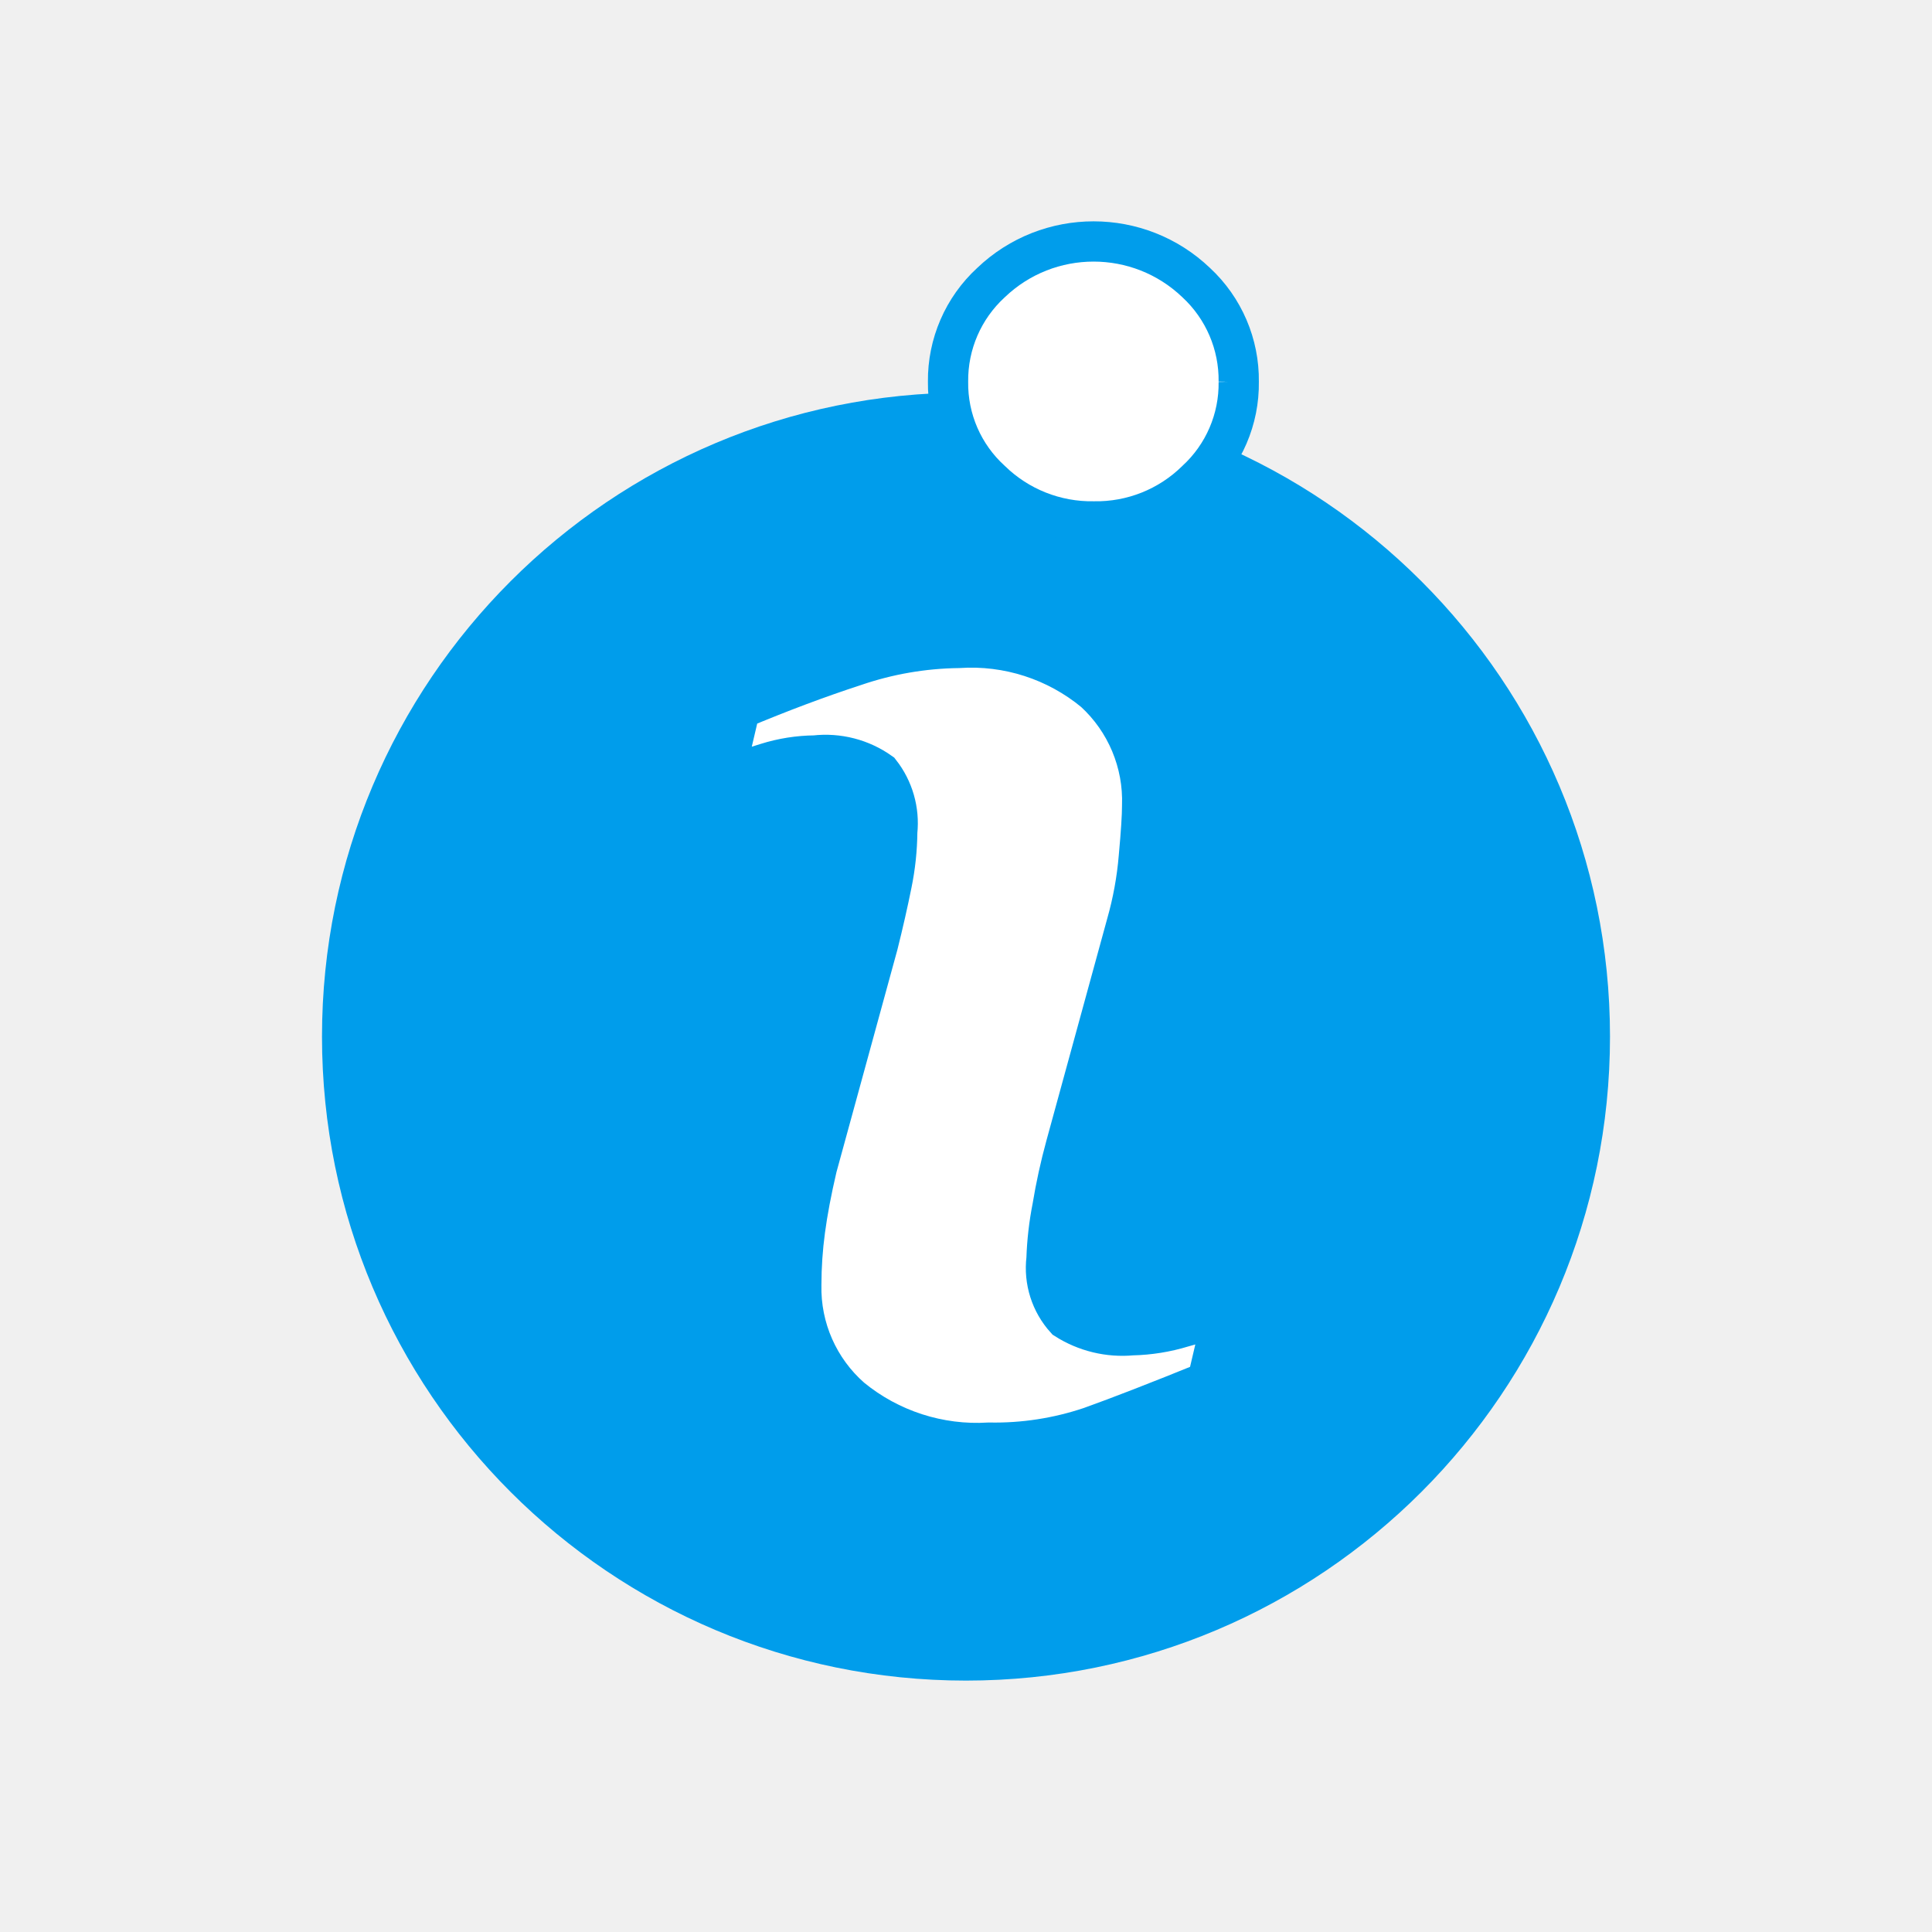
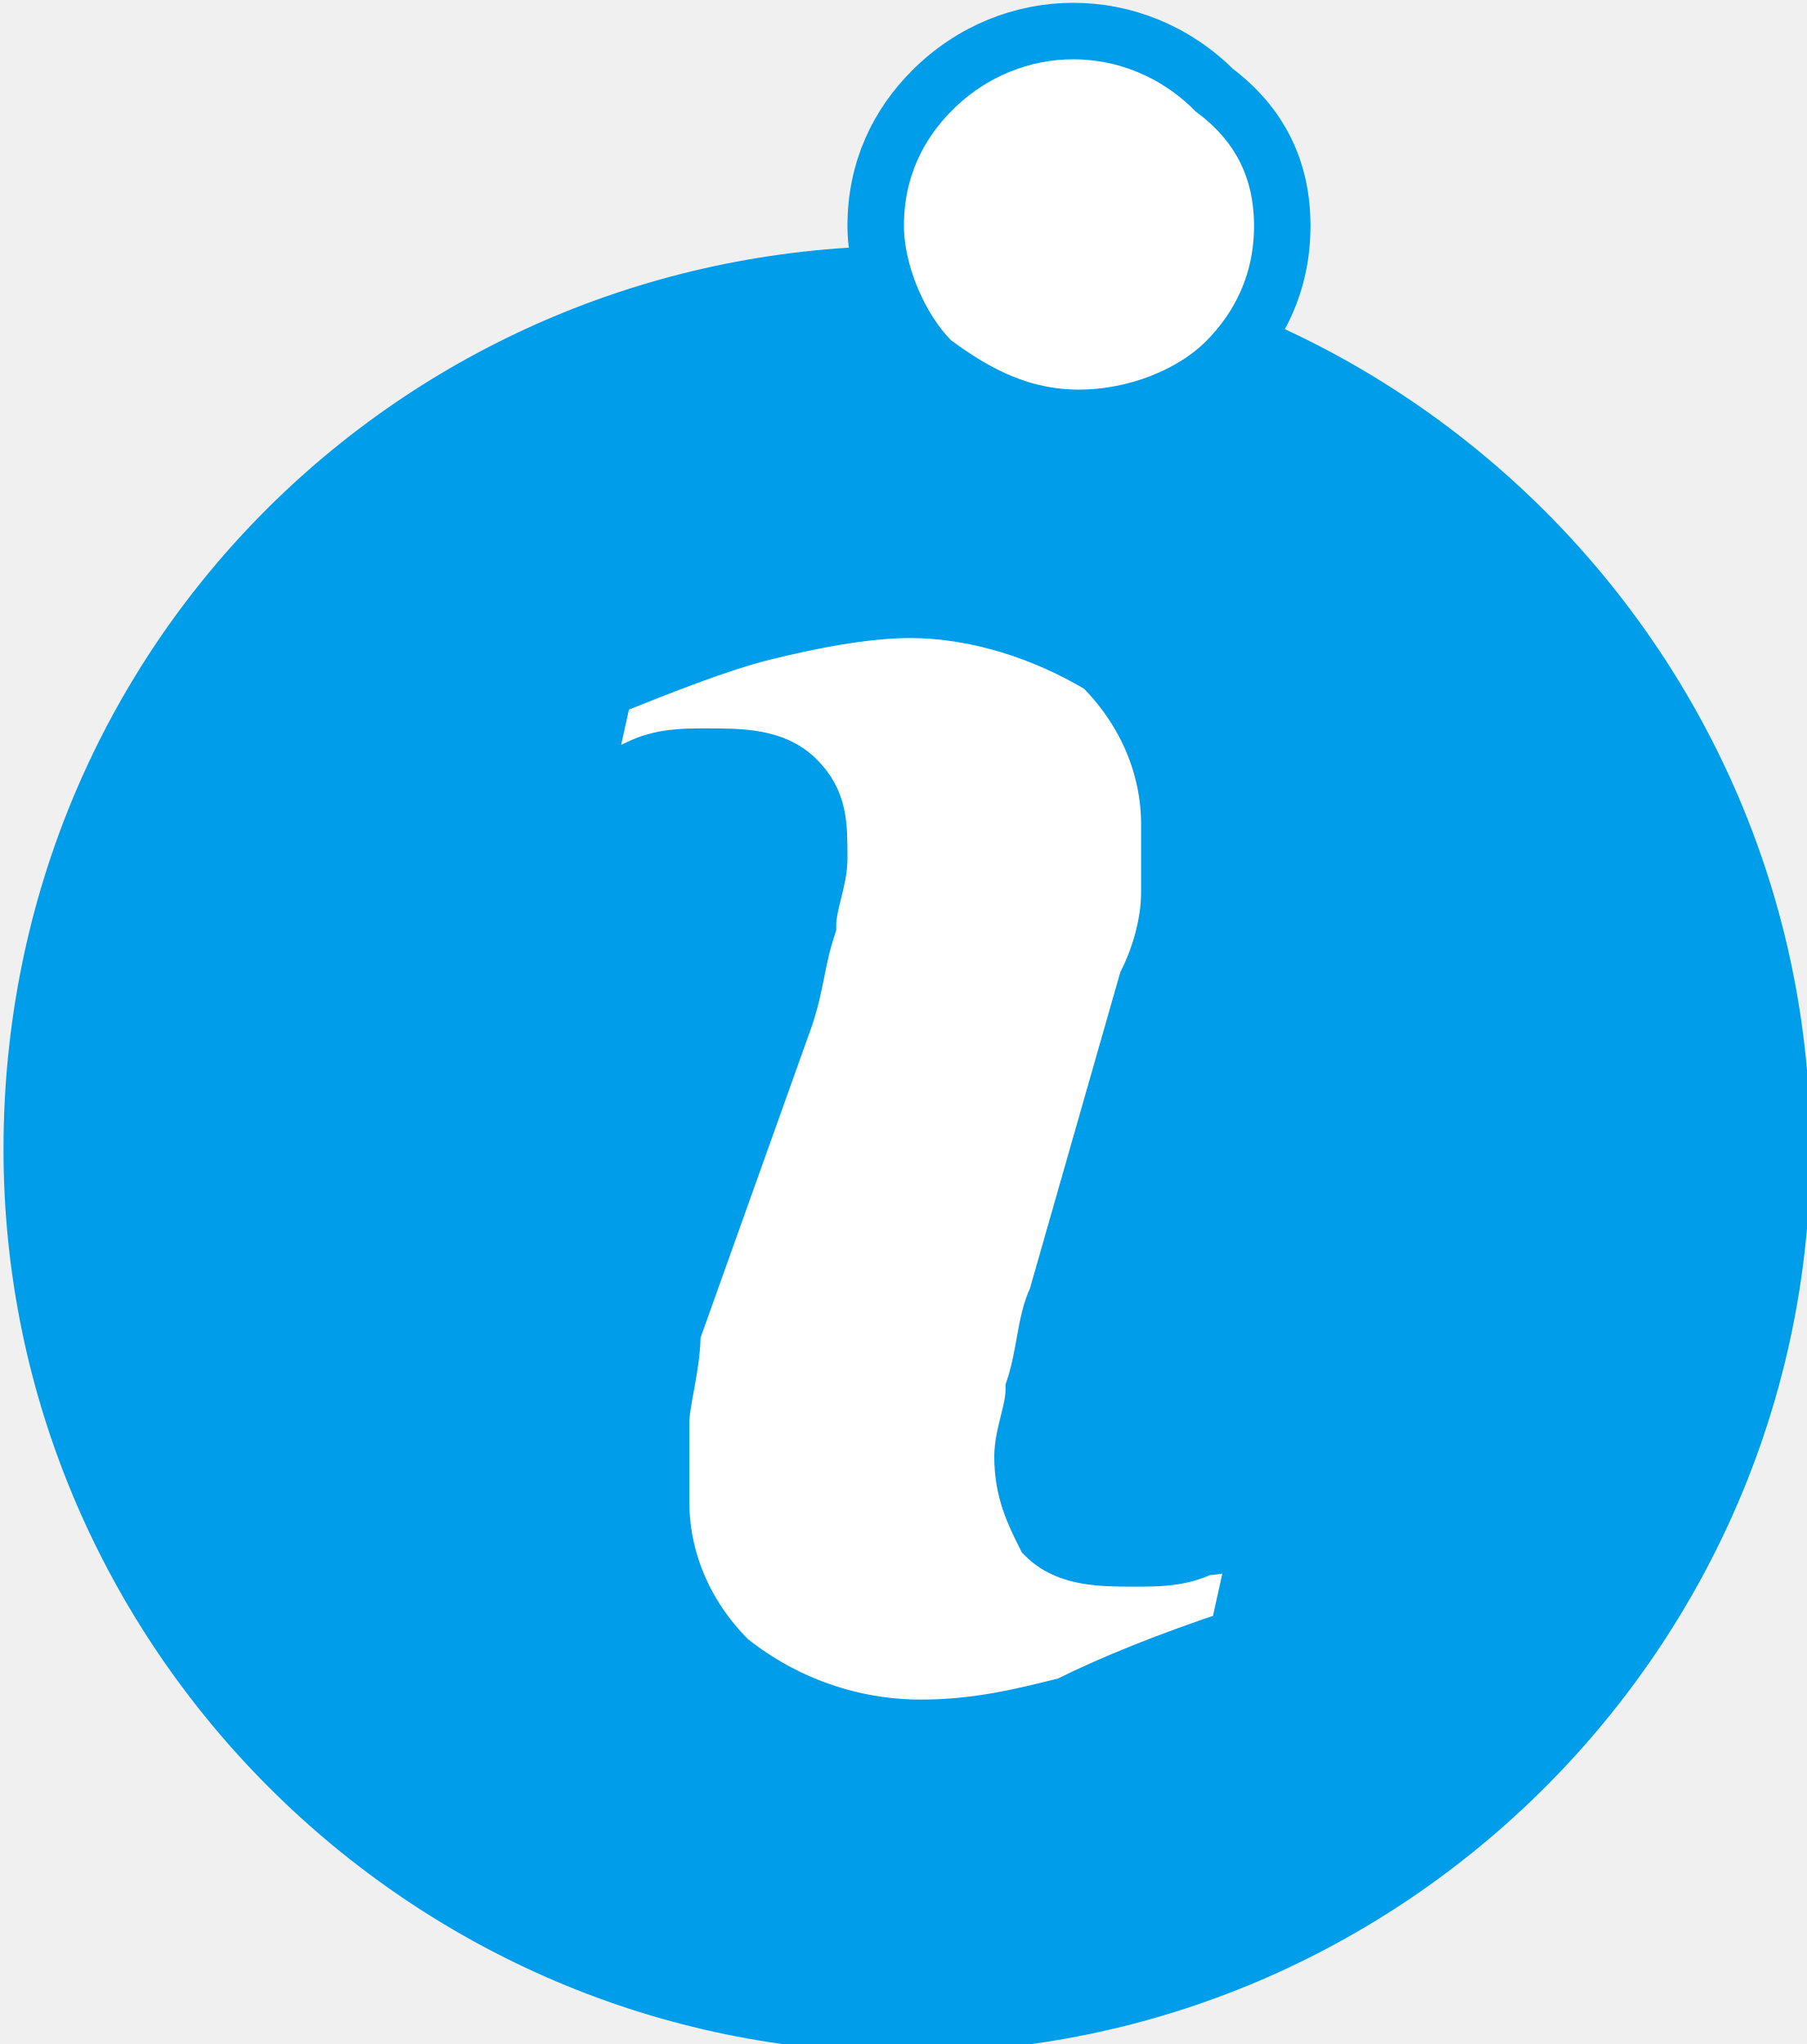
- <svg xmlns="http://www.w3.org/2000/svg" id="Component_139_1" data-name="Component 139 – 1" width="24" height="24" viewBox="0 0 24 24">
-   <g id="Group_2347" data-name="Group 2347" transform="translate(-1578 -3424.355)">
-     <g id="Active" transform="translate(1582.731 3430.232)">
-       <rect id="Rectangle_225" data-name="Rectangle 225" width="16" height="16" rx="8" transform="translate(-0.731 -1)" fill="#009deb" />
-     </g>
-     <g id="info" transform="translate(1555.854 3427.355)">
-       <path id="Path_2860" data-name="Path 2860" d="M37.343,13.311l-.2.852q-.91.37-1.452.564a3.725,3.725,0,0,1-1.259.194,2.465,2.465,0,0,1-1.713-.554A1.817,1.817,0,0,1,32.1,12.96a5.128,5.128,0,0,1,.046-.677q.046-.346.148-.782l.758-2.767q.1-.4.171-.753a3.371,3.371,0,0,0,.069-.648,1.024,1.024,0,0,0-.212-.739,1.172,1.172,0,0,0-.811-.209,2.066,2.066,0,0,0-.6.095c-.206.063-.383.124-.531.18l.2-.853q.745-.313,1.426-.535a4.147,4.147,0,0,1,1.289-.223,2.4,2.4,0,0,1,1.688.545,1.835,1.835,0,0,1,.593,1.416c0,.12-.013.332-.041.635a4.364,4.364,0,0,1-.152.834l-.755,2.756a7.511,7.511,0,0,0-.166.759,4.023,4.023,0,0,0-.074.644.945.945,0,0,0,.238.749,1.311,1.311,0,0,0,.826.2,2.319,2.319,0,0,0,.624-.1A3.421,3.421,0,0,0,37.343,13.311Zm.191-11.569a1.635,1.635,0,0,1-.528,1.227,1.769,1.769,0,0,1-1.272.508,1.788,1.788,0,0,1-1.278-.508,1.631,1.631,0,0,1-.533-1.227A1.648,1.648,0,0,1,34.456.511a1.845,1.845,0,0,1,2.55,0A1.651,1.651,0,0,1,37.534,1.743Z" transform="translate(0 0)" fill="#fff" stroke="#009deb" stroke-width="0.5" />
-     </g>
-   </g>
-   <rect id="Rectangle_1155" data-name="Rectangle 1155" width="24" height="24" fill="none" />
+ <svg xmlns="http://www.w3.org/2000/svg" viewBox="0 0 16 18.1" xml:space="preserve">
+   <path d="M8.031 2.177c4.4 0 8 3.6 8 8s-3.6 8-8 8-8-3.6-8-8c0-4.5 3.6-8 8-8z" fill="#009deb" />
+   <path d="m11.154 13.6-.2.9c-.6.2-1.1.4-1.5.6-.4.1-.8.2-1.3.2-.6 0-1.2-.2-1.7-.6-.4-.4-.6-.9-.6-1.4v-.7c0-.2.1-.5.1-.8l1-2.8c.1-.3.1-.5.2-.8 0-.2.1-.4.1-.6 0-.3 0-.5-.2-.7-.2-.2-.5-.2-.8-.2-.2 0-.4 0-.6.1-.2.1-.4.1-.5.2l.2-.9c.5-.2 1-.4 1.4-.5.4-.1.9-.2 1.3-.2.6 0 1.2.2 1.7.5.4.4.6.9.6 1.4v.6c0 .3-.1.6-.2.8l-.8 2.8c-.1.2-.1.5-.2.8 0 .2-.1.4-.1.6 0 .3.1.5.2.7.2.2.5.2.8.2.2 0 .4 0 .6-.1.2 0 .4-.1.5-.1zm.2-11.6c0 .5-.2.9-.5 1.2-.3.3-.8.5-1.3.5s-.9-.2-1.3-.5c-.3-.3-.5-.8-.5-1.2 0-.5.2-.9.5-1.2.7-.7 1.8-.7 2.5 0 .4.3.6.7.6 1.2z" fill="#fff" stroke="#009deb" stroke-width=".5" />
</svg>
